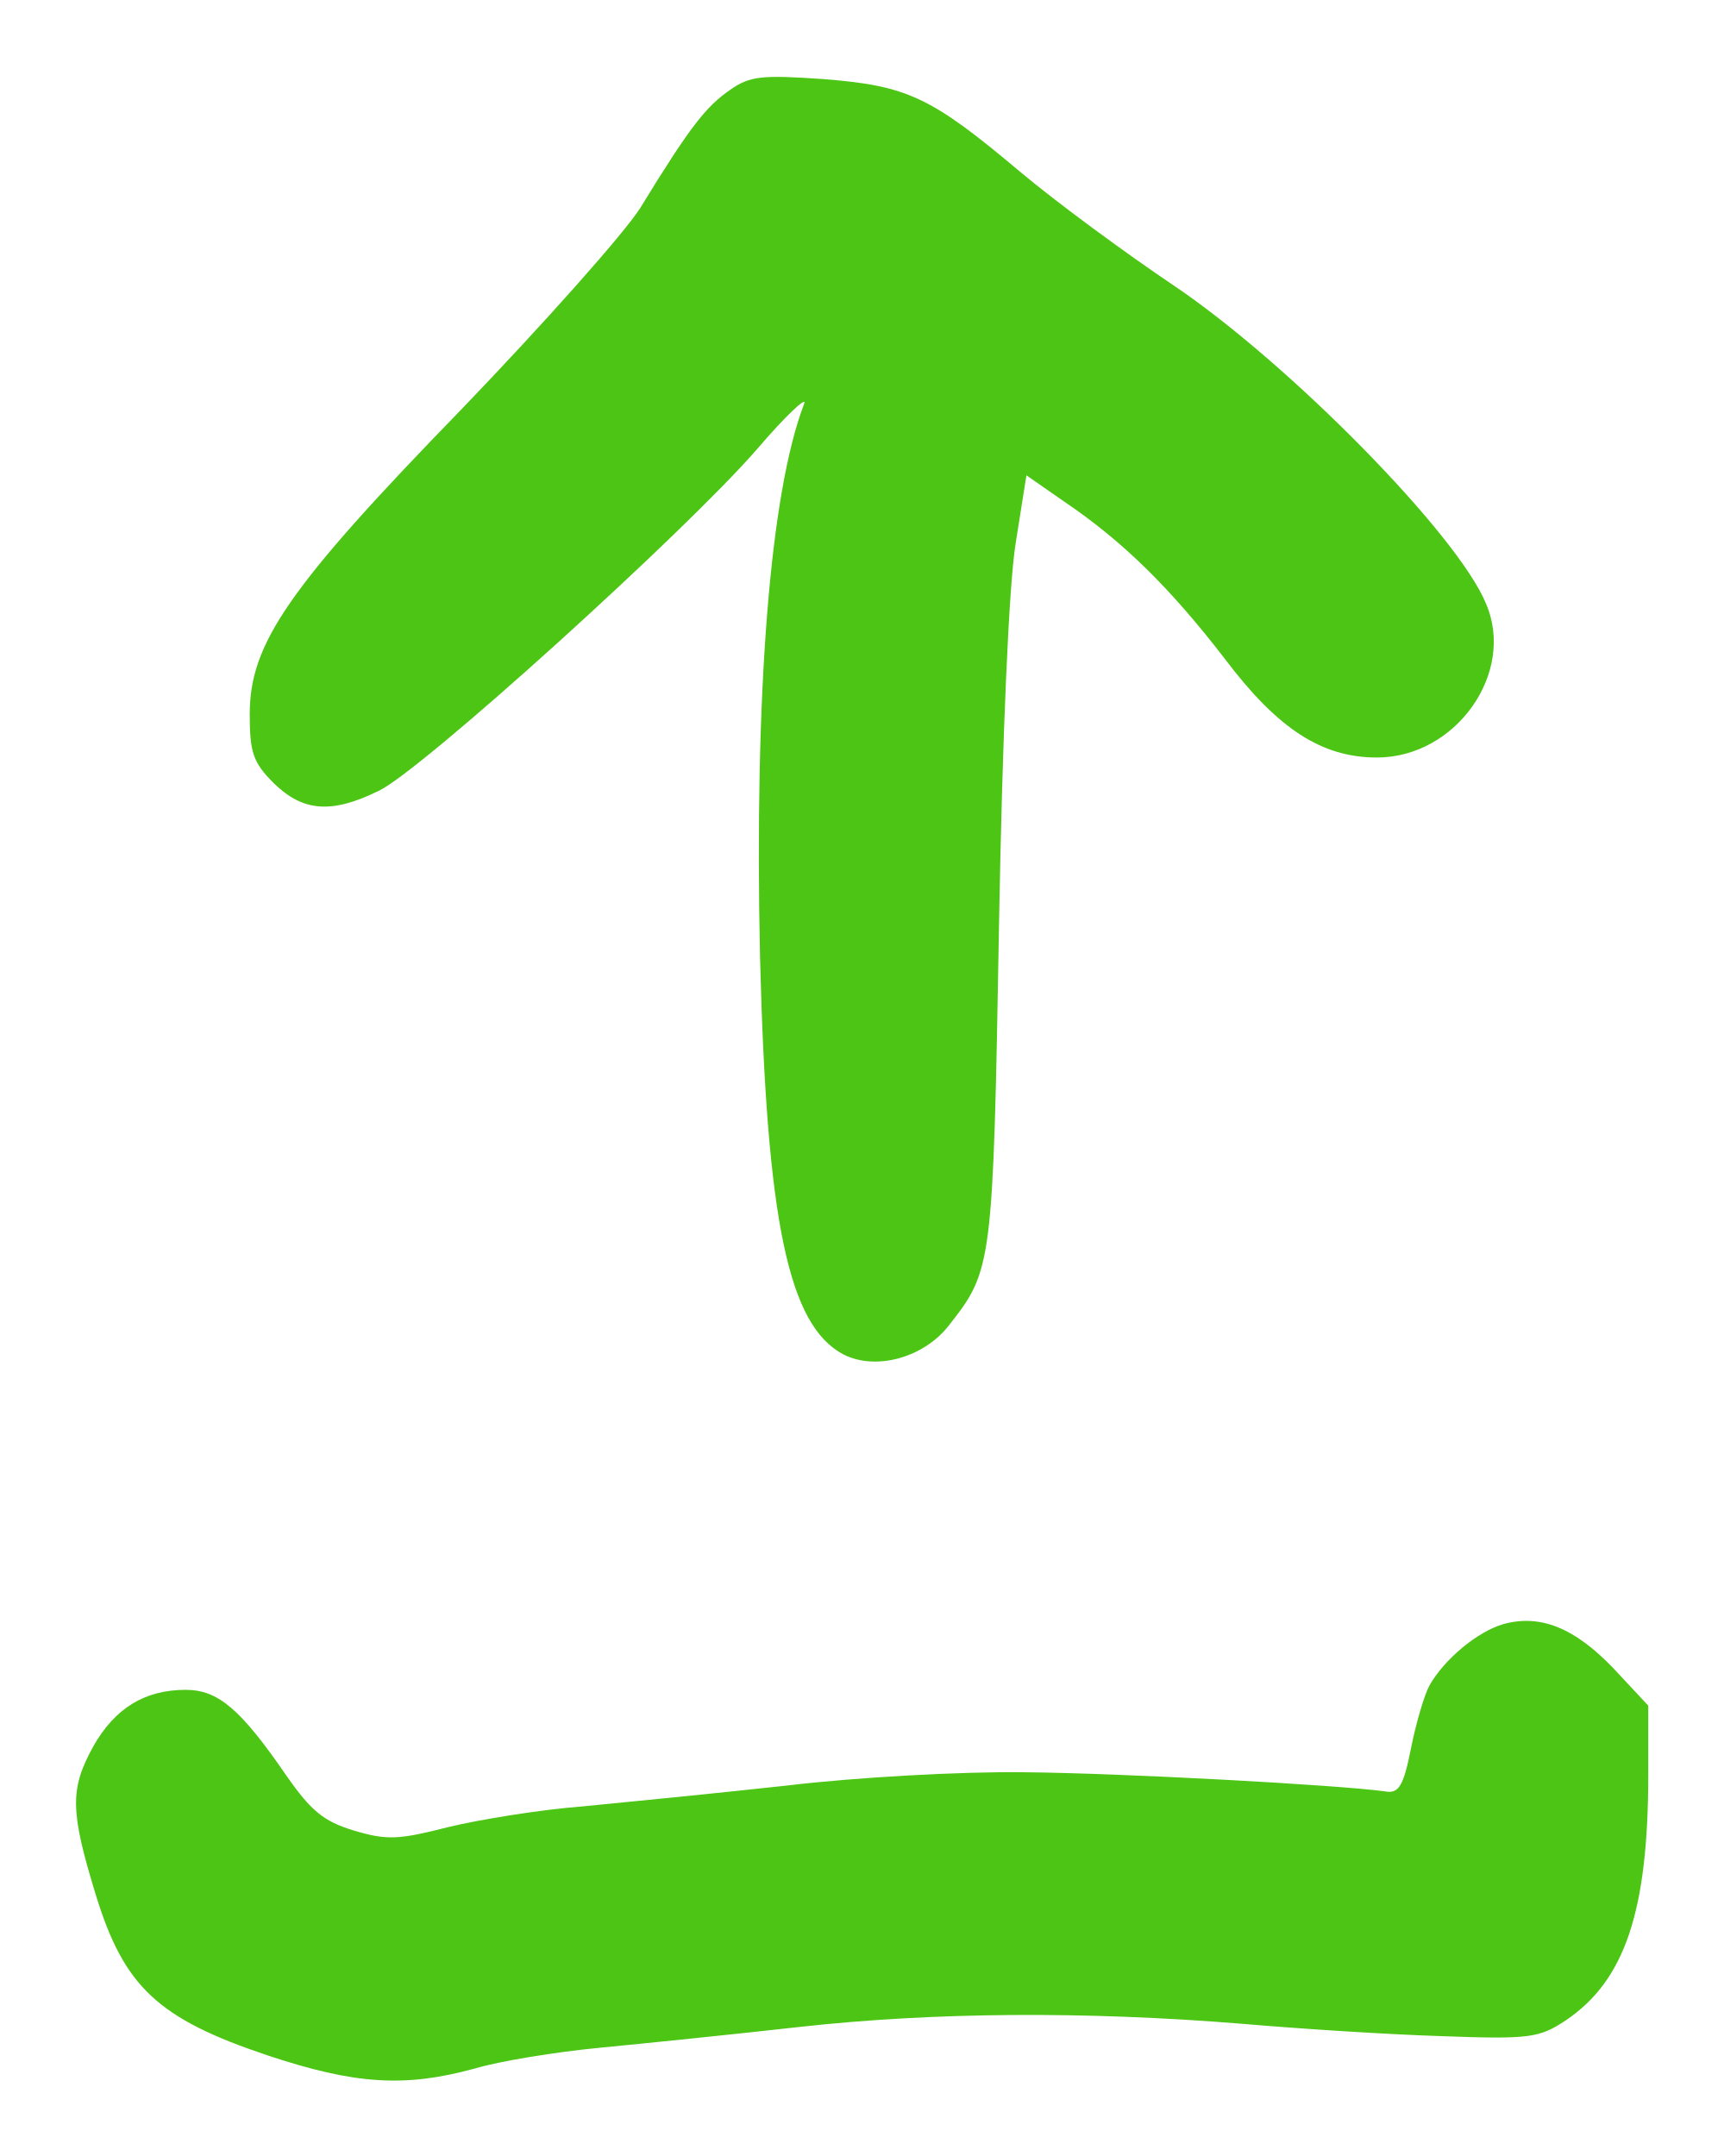
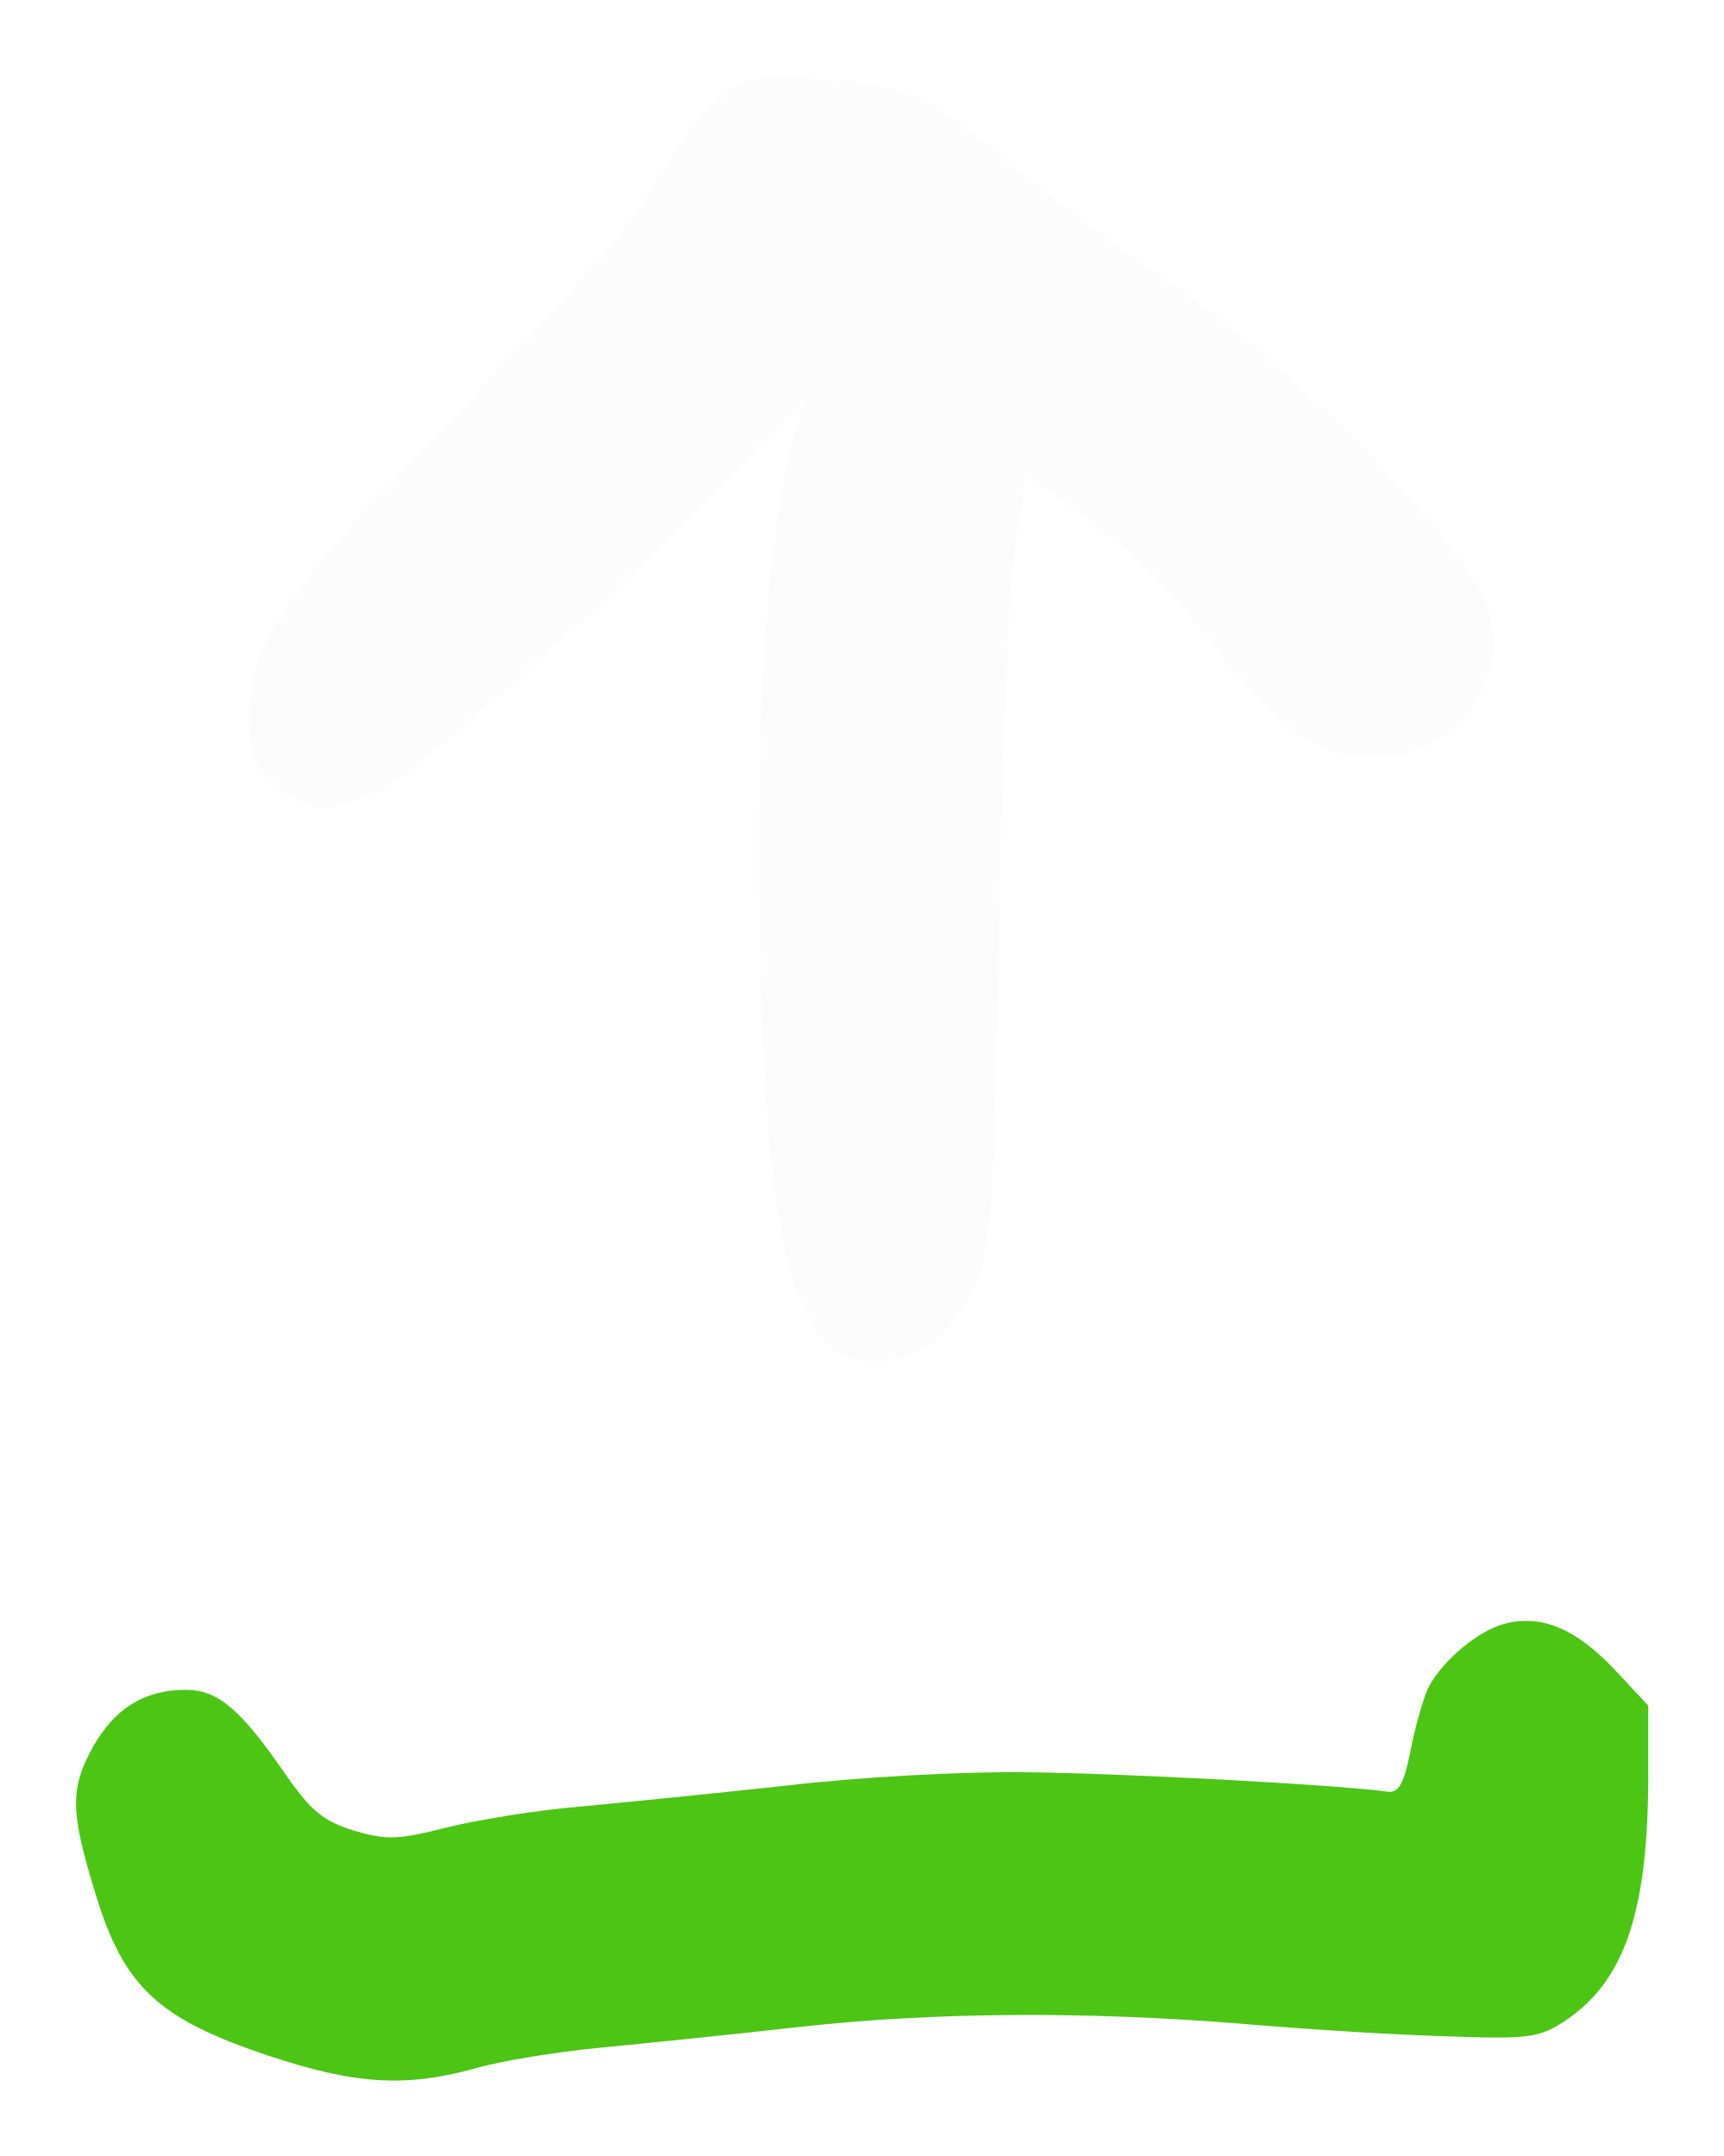
<svg xmlns="http://www.w3.org/2000/svg" viewBox="0 0 207 259">
-   <g fill="#4dc515">
+   <g fill="#fcfcfc">
    <g transform="translate(0,259) scale(0.1,-0.1)">
      <path d="M877 2482 c-29 -20 -48 -44 -108 -142 -19 -30 -115 -138 -214 -241 -209 -215 -255 -282 -255 -367 0 -46 4 -58 29 -83 35 -34 69 -37 126 -9 51 24 368 311 454 410 35 41 61 65 57 55 -41 -107 -60 -346 -53 -665 8 -317 34 -442 100 -477 39 -20 97 -4 127 35 52 66 53 72 60 477 4 232 12 412 20 462 l13 82 46 -32 c71 -48 128 -105 192 -188 64 -85 117 -119 183 -119 95 0 167 102 131 185 -34 83 -237 289 -375 382 -58 39 -141 100 -185 137 -107 90 -135 103 -236 111 -73 5 -88 4 -112 -13z" />
-       <path d="M1806 639 c-31 -9 -71 -42 -89 -74 -6 -11 -16 -45 -22 -75 -9 -46 -15 -55 -31 -52 -59 8 -318 22 -434 23 -74 1 -202 -6 -285 -16 -82 -9 -193 -20 -245 -25 -52 -4 -125 -16 -162 -25 -59 -15 -73 -16 -113 -4 -36 11 -51 23 -81 66 -55 80 -82 103 -121 103 -49 0 -85 -22 -111 -68 -28 -51 -28 -77 3 -178 34 -111 75 -149 206 -193 105 -35 165 -39 249 -16 30 9 98 20 150 25 52 5 160 16 240 25 162 18 344 19 530 4 69 -6 177 -13 241 -15 108 -4 118 -2 150 19 71 48 99 131 99 296 l0 82 -42 45 c-47 49 -88 65 -132 53z" />
+       <path fill="#4dc515" d="M1806 639 c-31 -9 -71 -42 -89 -74 -6 -11 -16 -45 -22 -75 -9 -46 -15 -55 -31 -52 -59 8 -318 22 -434 23 -74 1 -202 -6 -285 -16 -82 -9 -193 -20 -245 -25 -52 -4 -125 -16 -162 -25 -59 -15 -73 -16 -113 -4 -36 11 -51 23 -81 66 -55 80 -82 103 -121 103 -49 0 -85 -22 -111 -68 -28 -51 -28 -77 3 -178 34 -111 75 -149 206 -193 105 -35 165 -39 249 -16 30 9 98 20 150 25 52 5 160 16 240 25 162 18 344 19 530 4 69 -6 177 -13 241 -15 108 -4 118 -2 150 19 71 48 99 131 99 296 l0 82 -42 45 c-47 49 -88 65 -132 53z" />
    </g>
  </g>
</svg>
